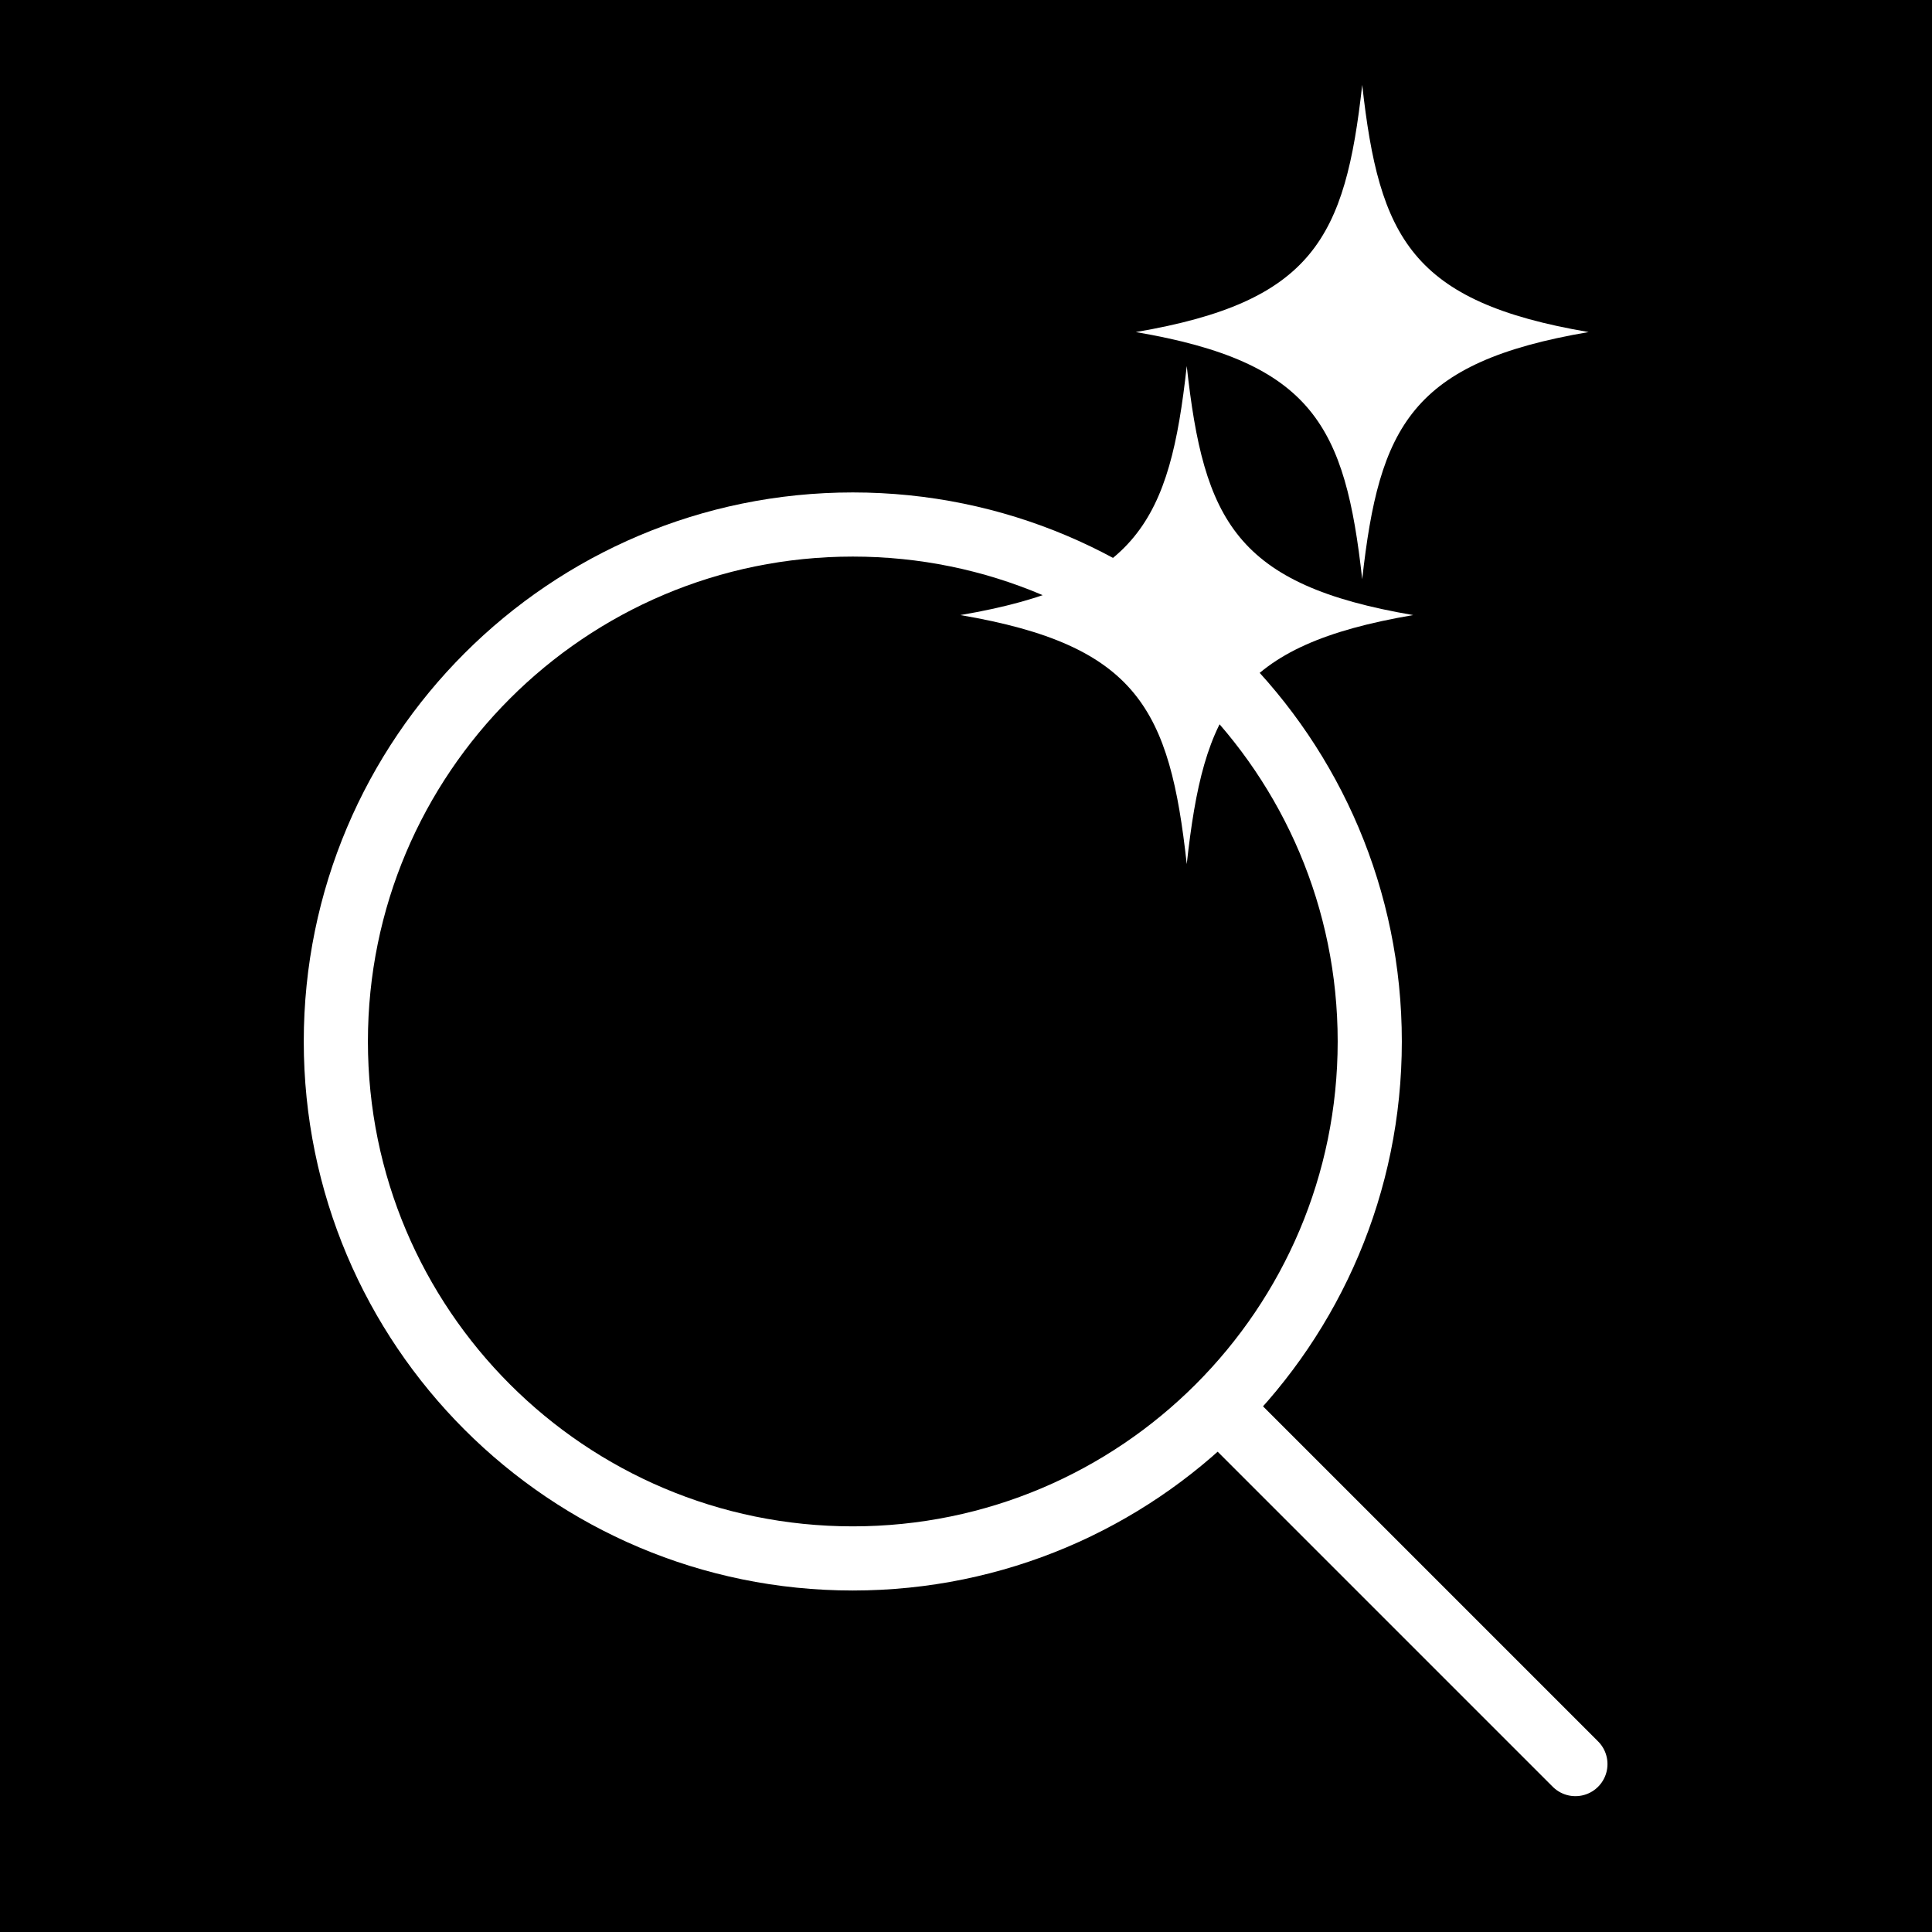
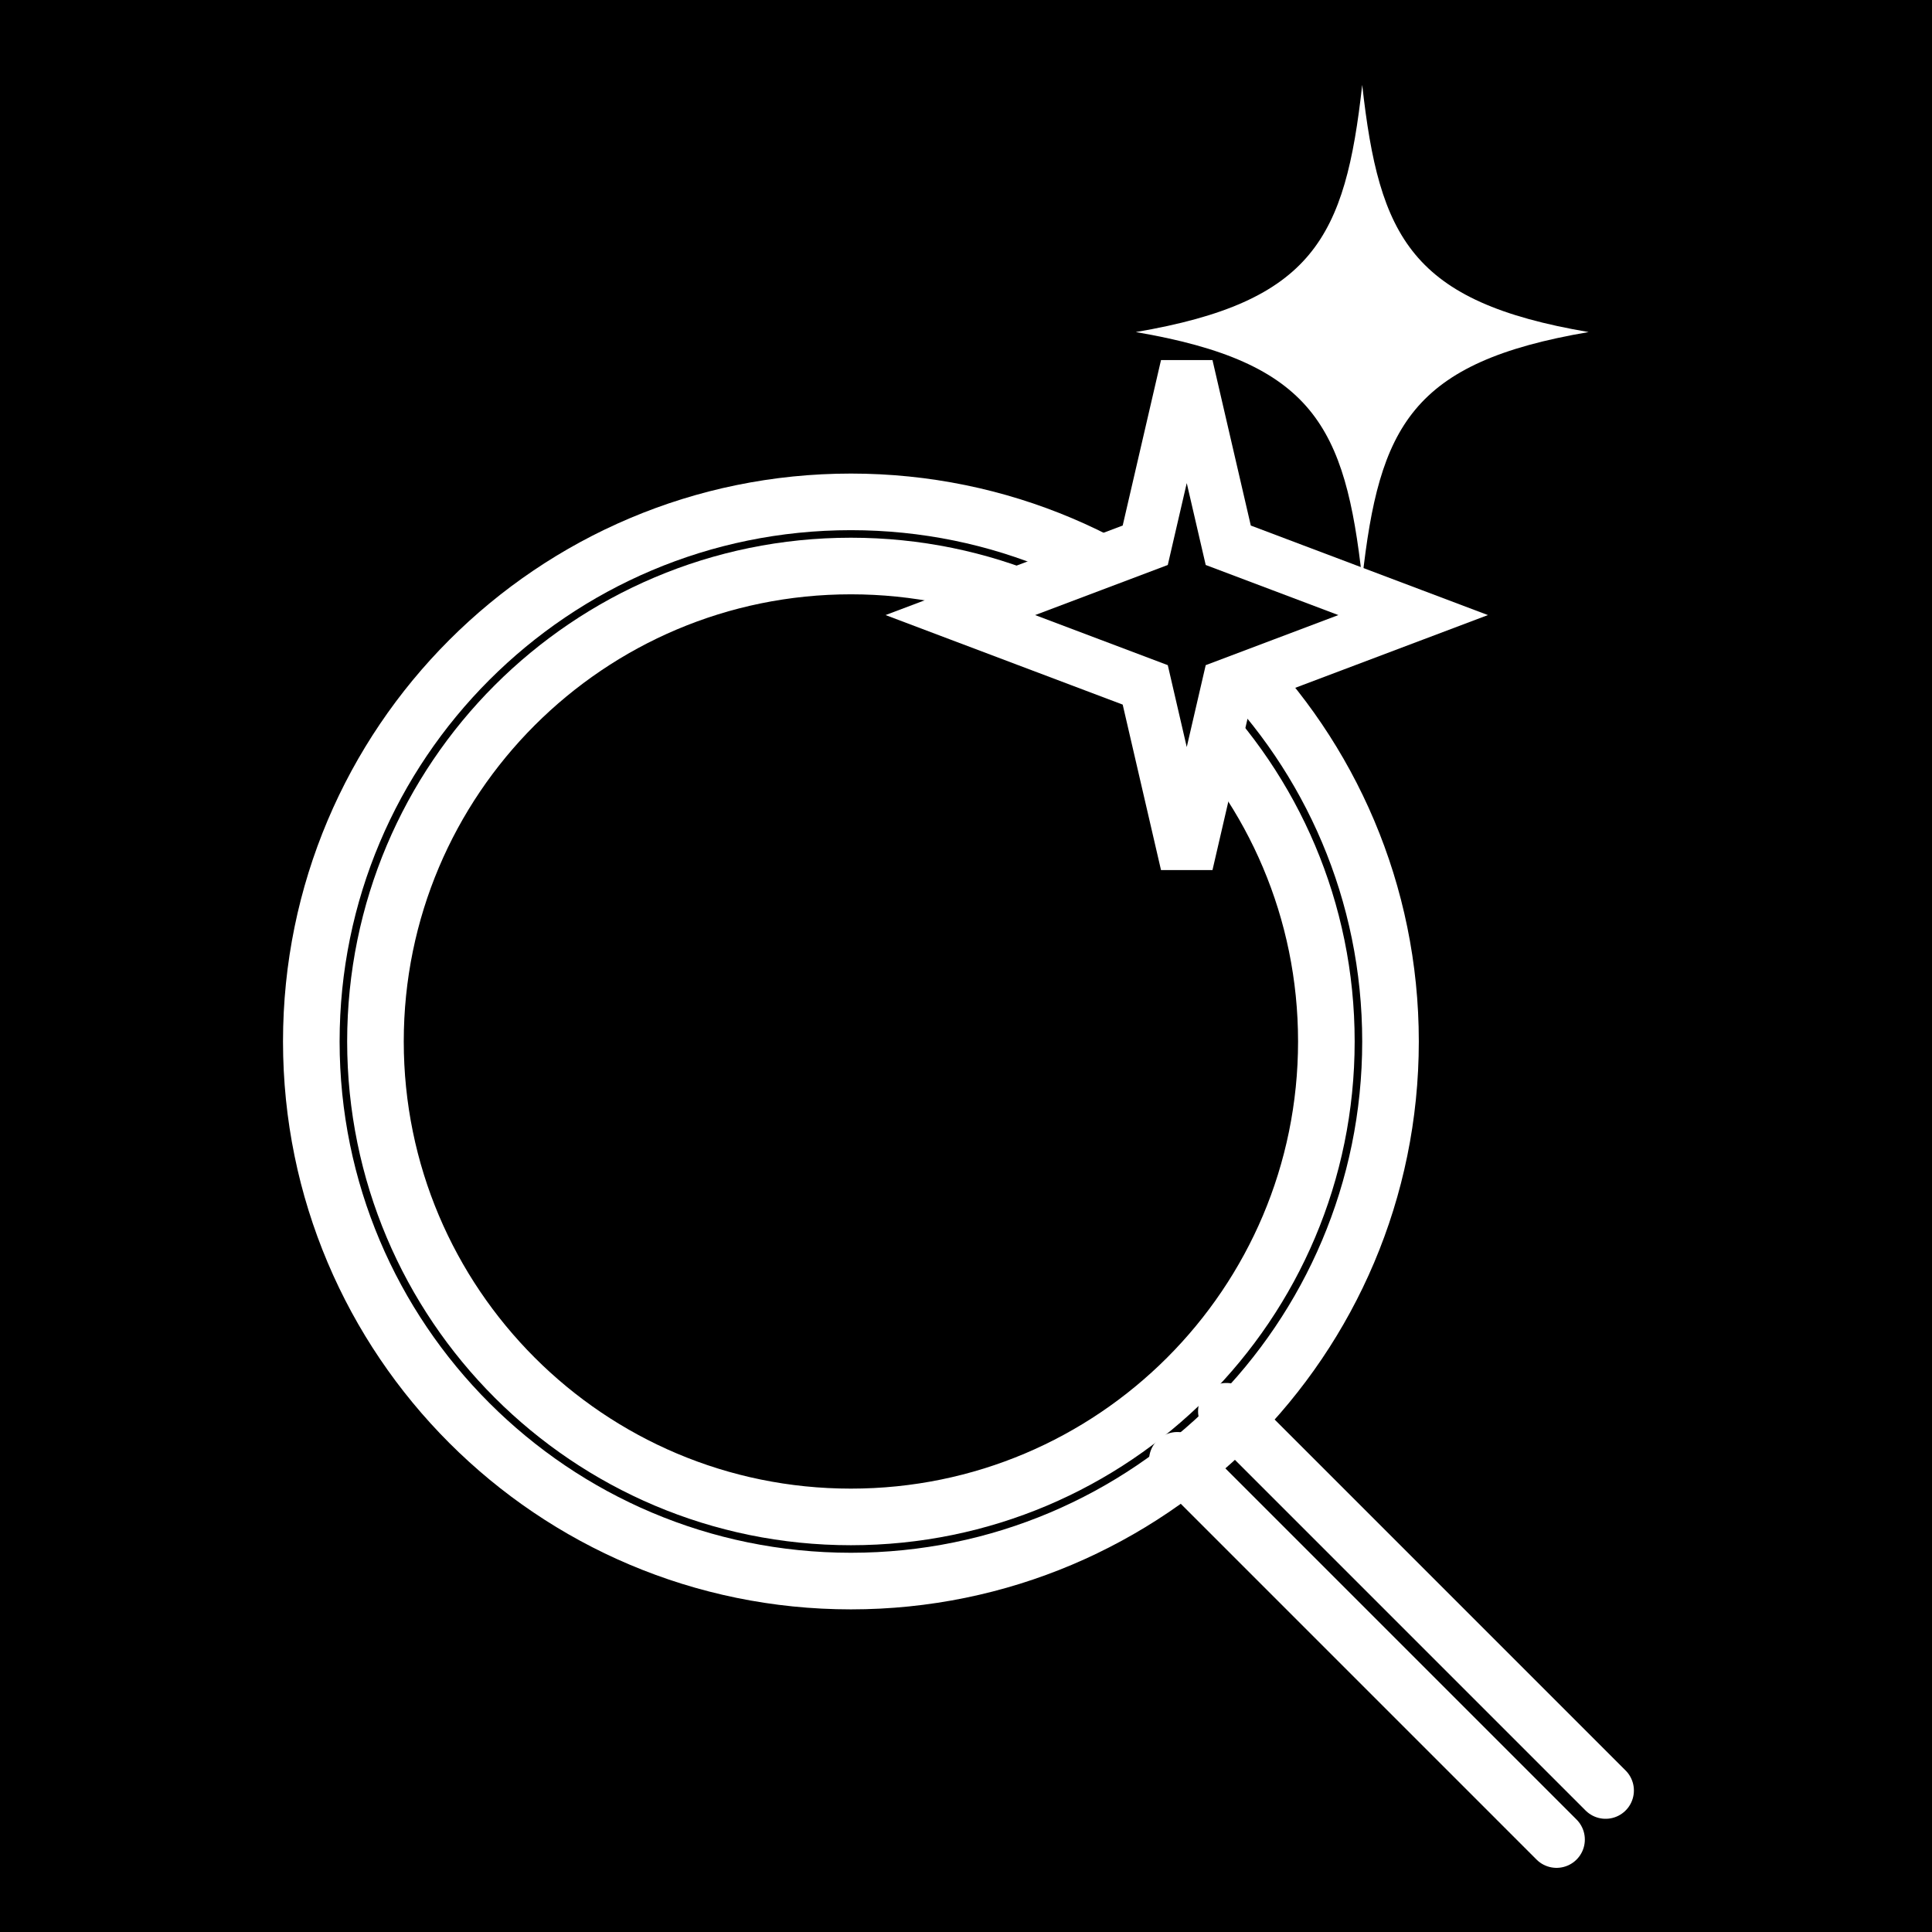
<svg xmlns="http://www.w3.org/2000/svg" viewBox="0 0 1024 1024">
  <rect width="1024" height="1024" fill="#000" />
-   <g fill="none" stroke="#fff" stroke-width="34" stroke-linecap="round">
-     <circle cx="452" cy="552" r="274" />
-     <path d="M646 746 L835 935" />
+   <g fill="none" stroke="#fff" stroke-width="30" stroke-linecap="round">
+     <circle cx="451" cy="552" r="286" />
+     <circle cx="451" cy="552" r="252" />
+     <path d="M650 748 L851 949" />
+     <path d="M624 774 L825 975" />
  </g>
-   <g fill="#fff">
-     <path d="M722 45 C731 126 748 160 842 176 C748 192 731 226 722 307 C713 226 696 192 602 176 C696 160 713 126 722 45Z" />
-     <path d="M629 194 C638 276 655 310 749 326 C655 342 638 376 629 458 C620 376 603 342 509 326 C603 310 620 276 629 194Z" />
-   </g>
+   <path d="M722 45 C731 126 748 160 842 176 C748 192 731 226 722 307 C713 226 696 192 602 176 C696 160 713 126 722 45Z" fill="#fff" />
+   <path d="M629 194 L651 289 L749 326 L651 363 L629 458 L607 363 L509 326 L607 289 Z" fill="#000" stroke="#fff" stroke-width="28" stroke-linejoin="miter" />
</svg>
